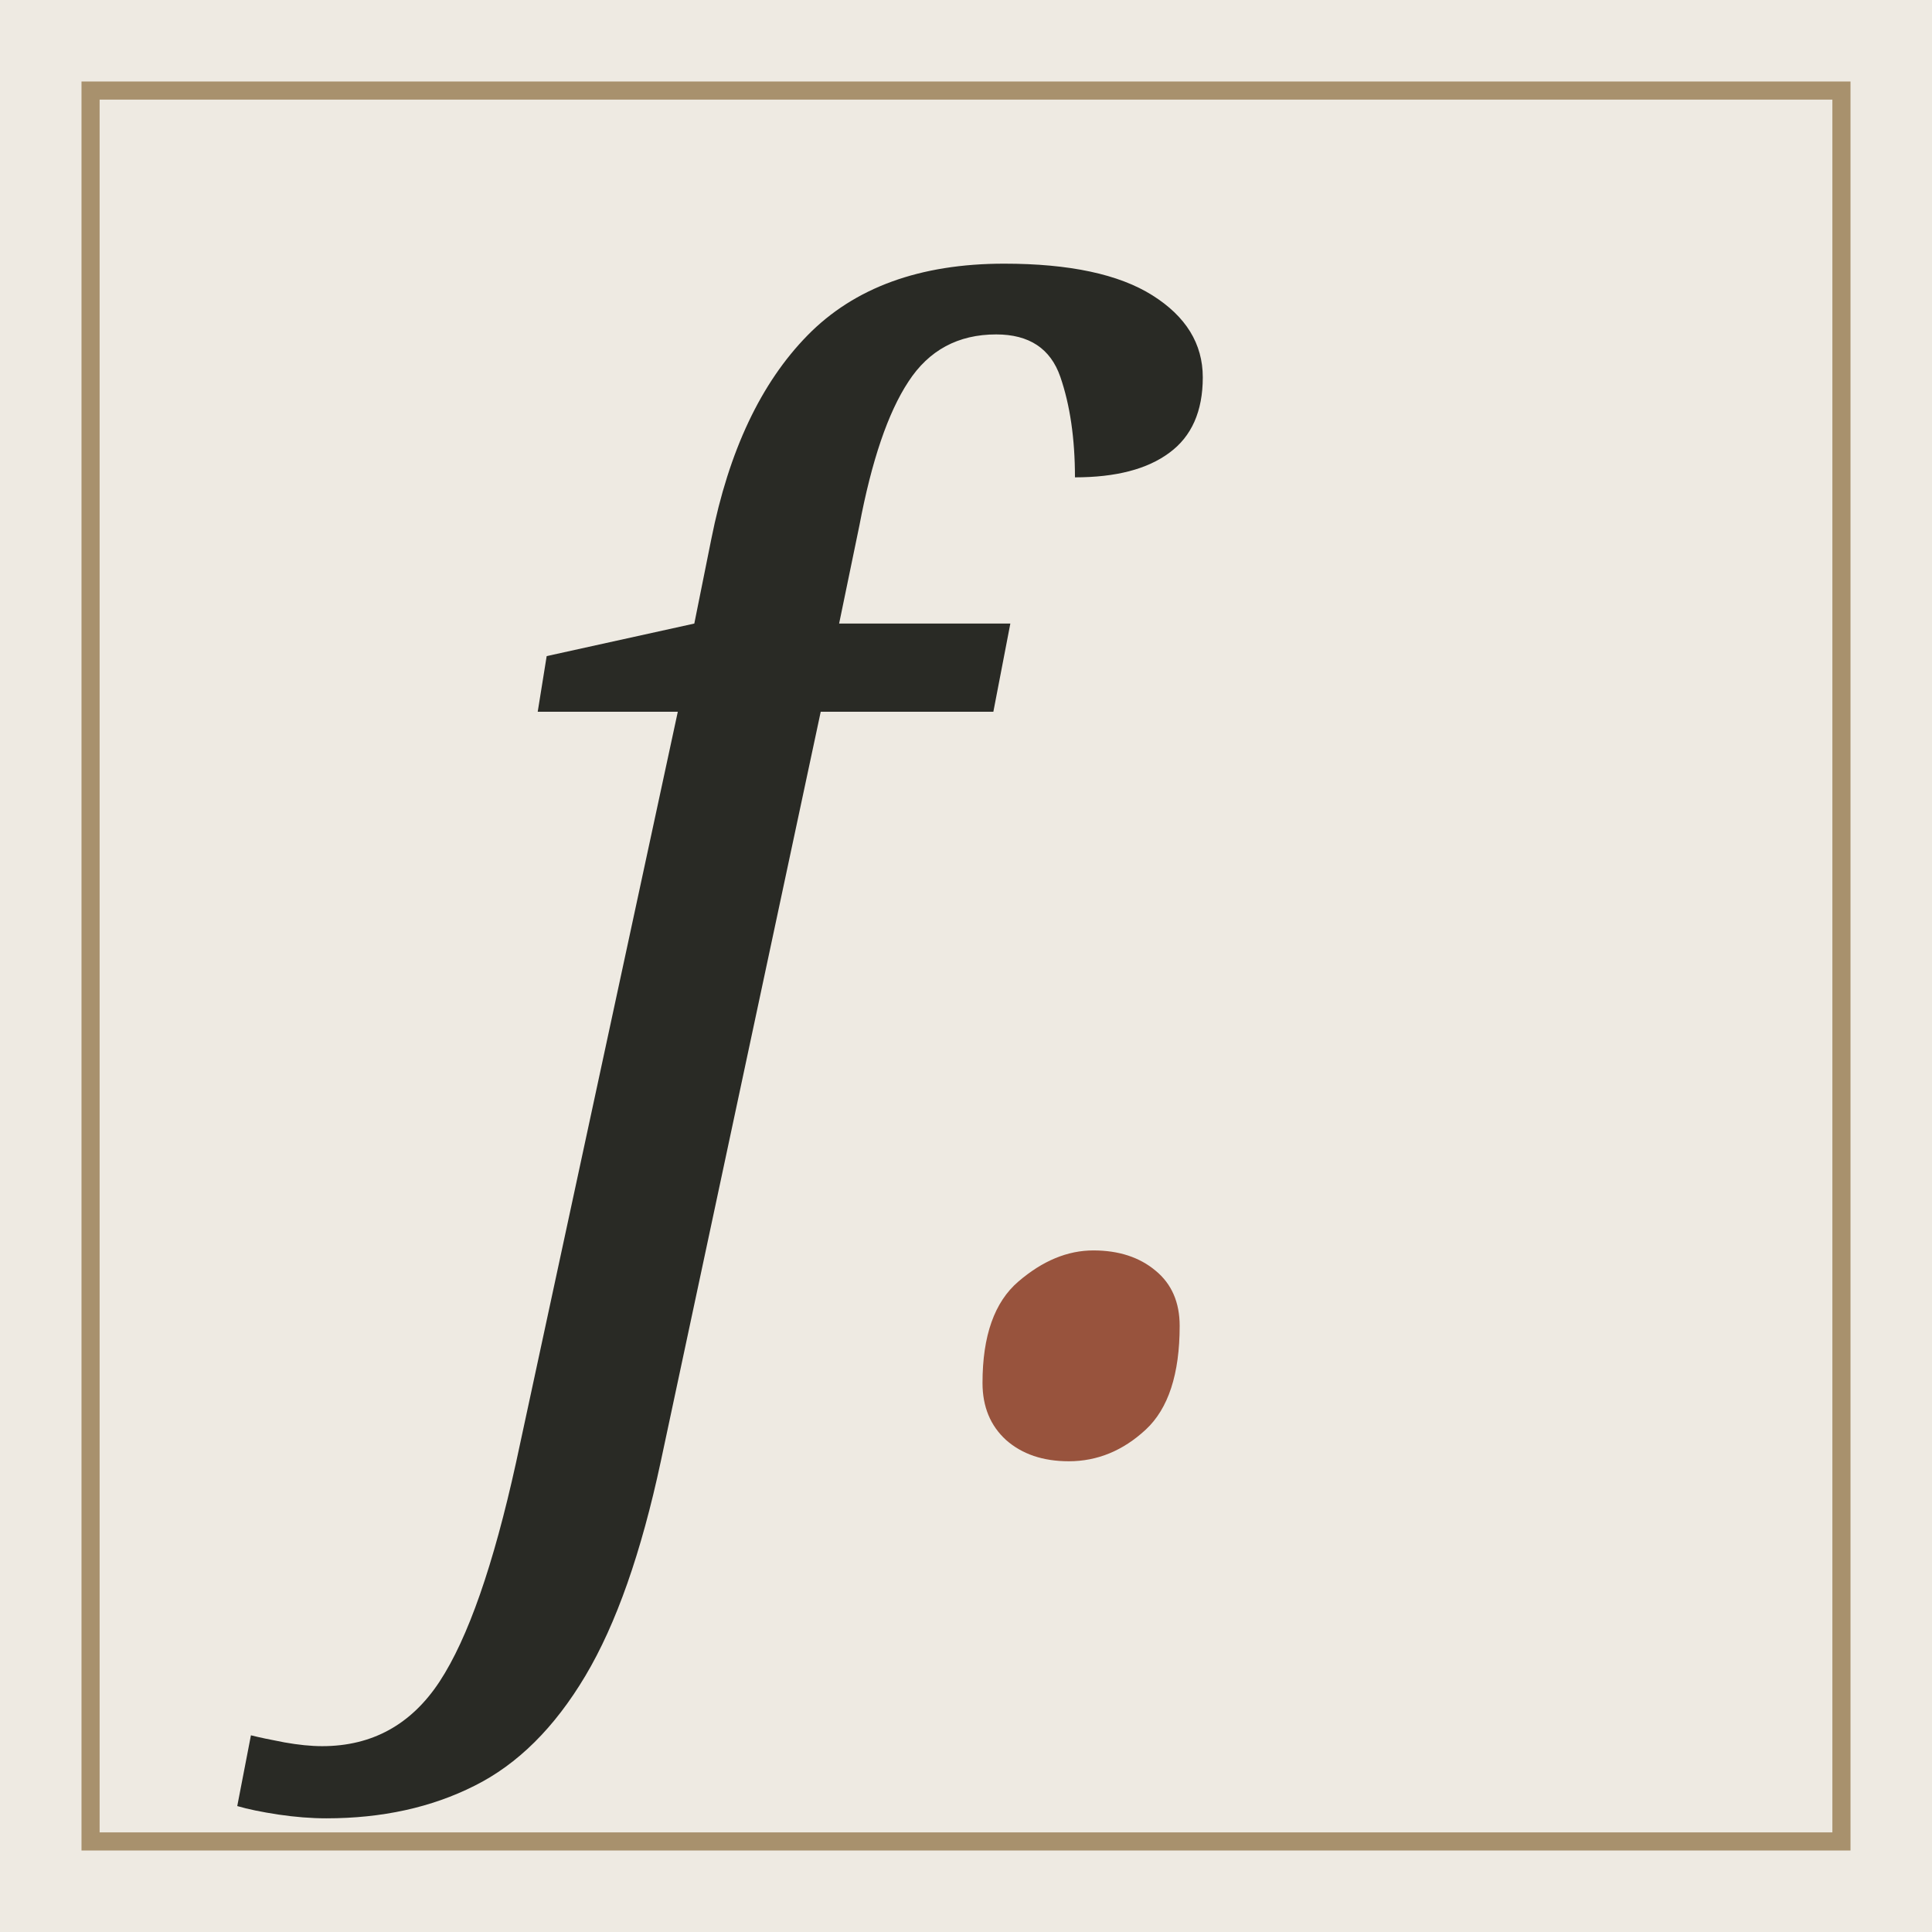
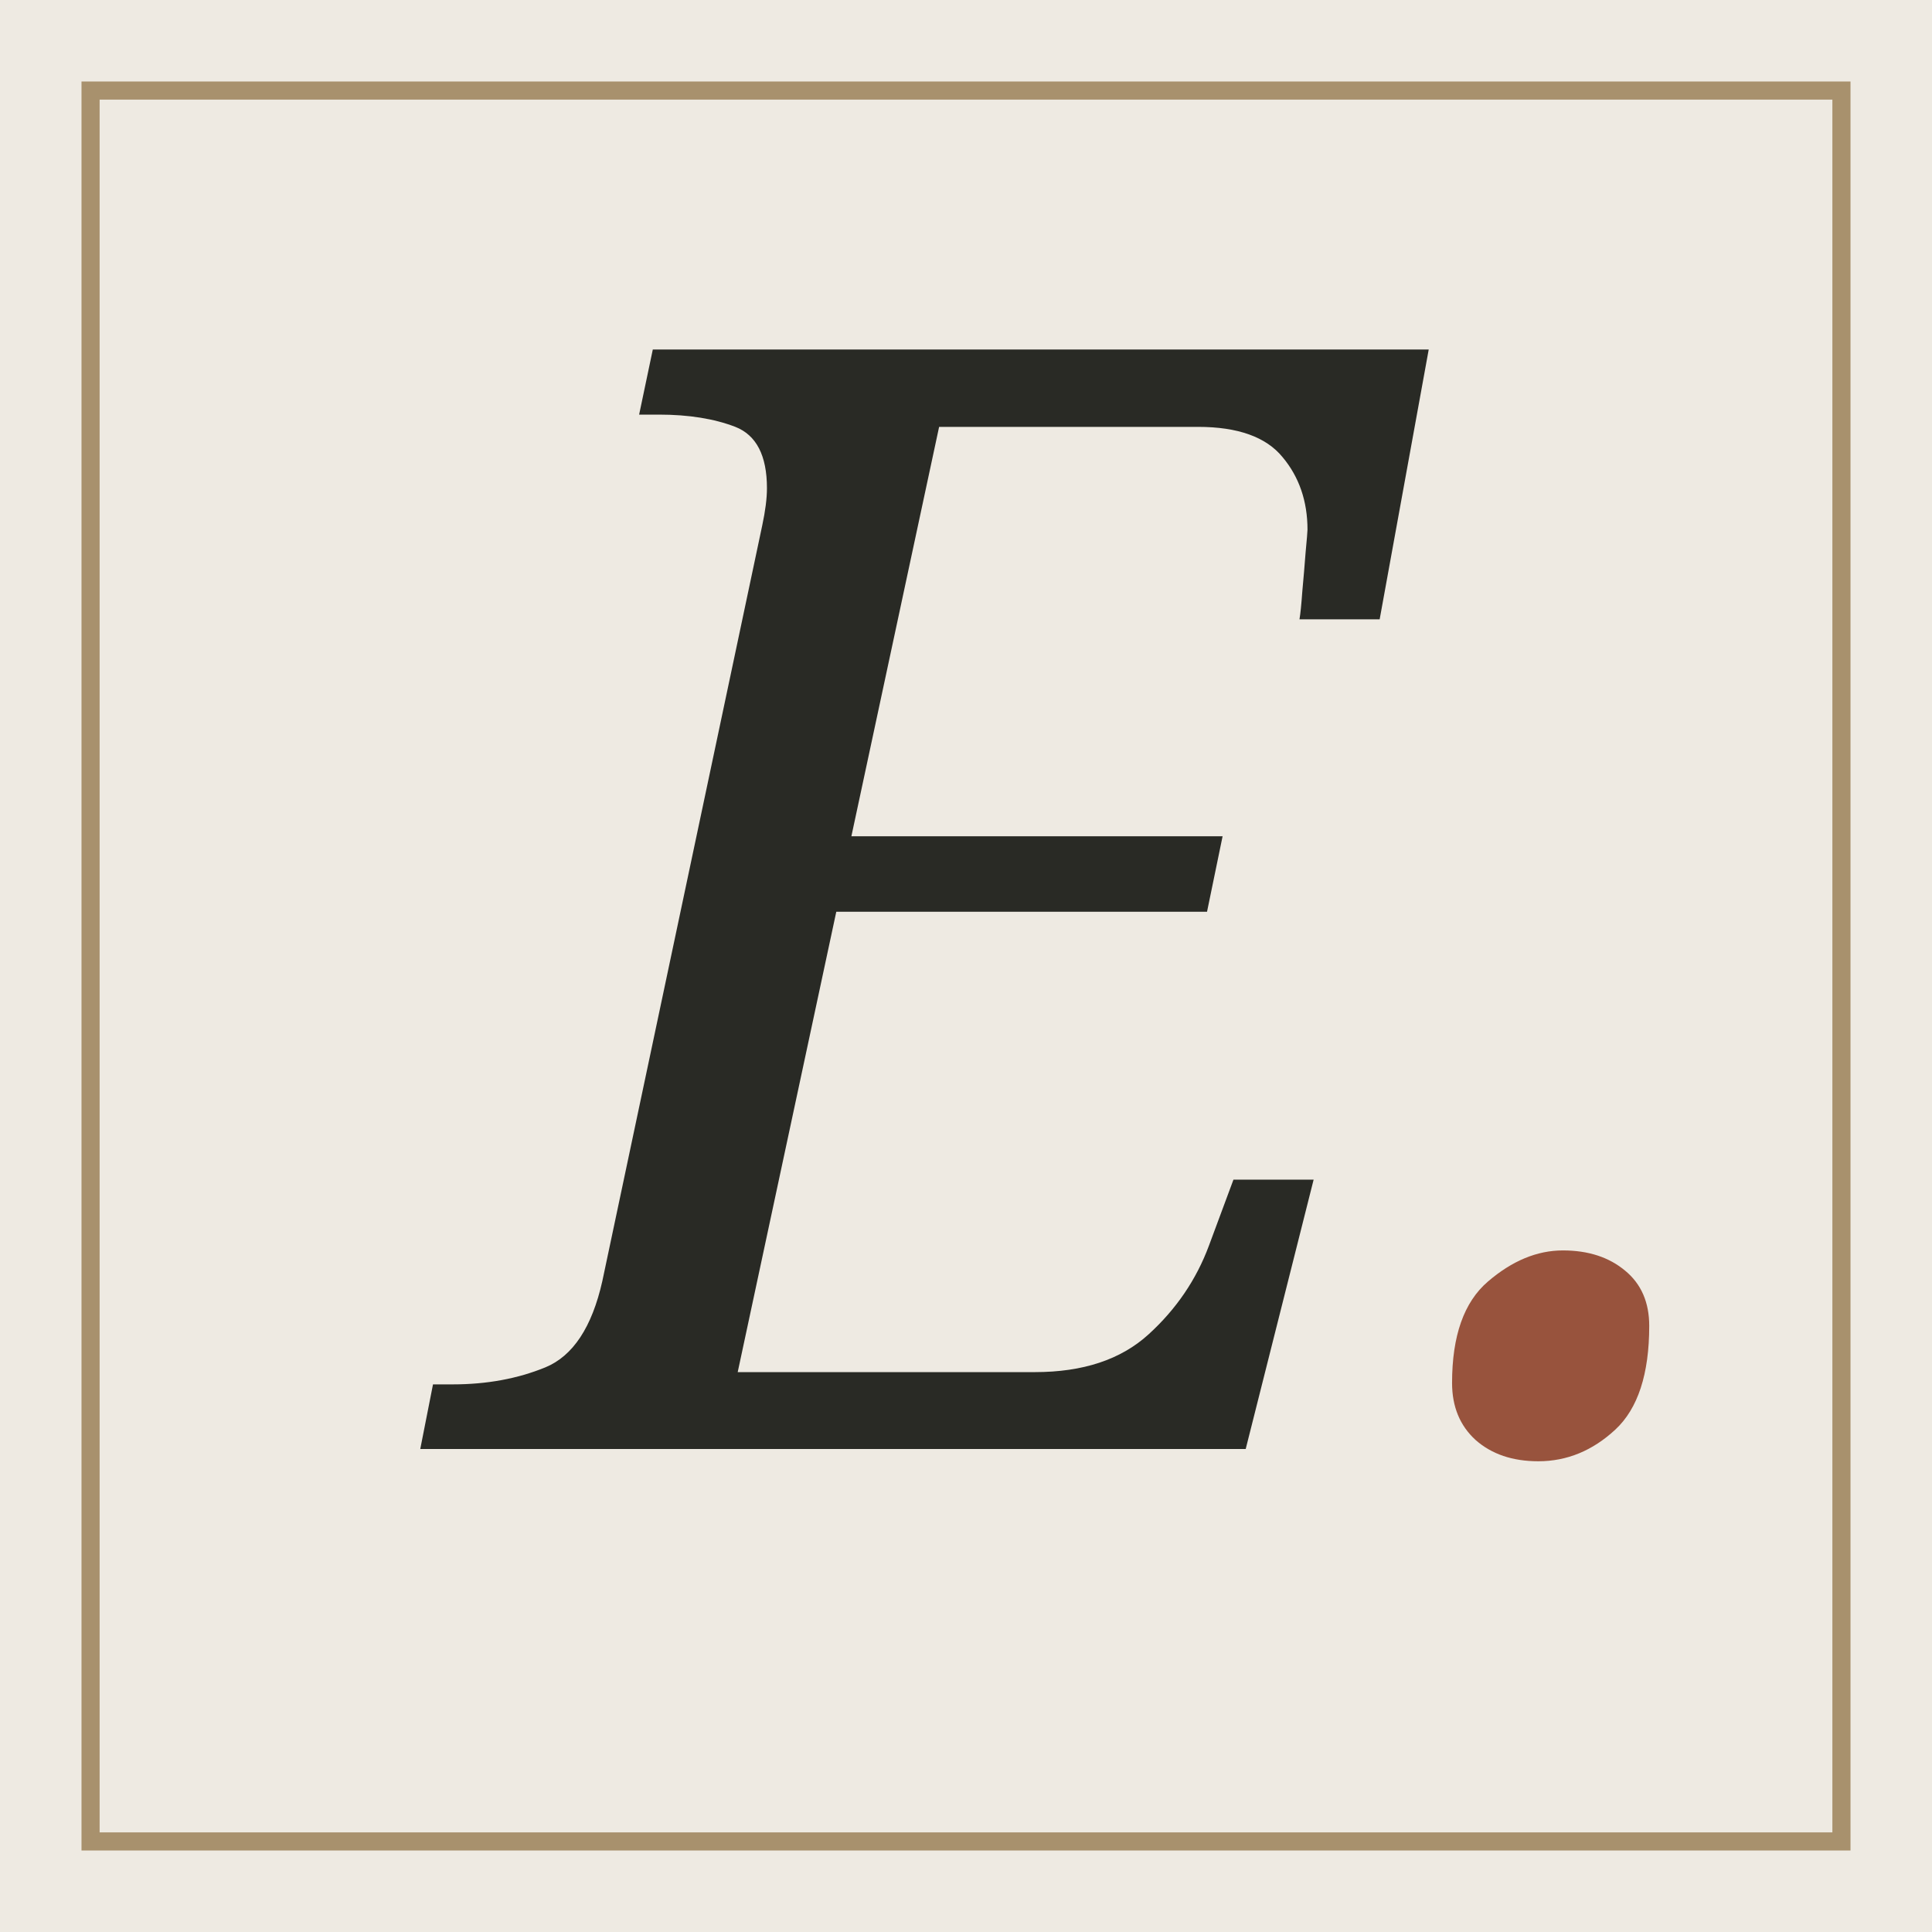
<svg xmlns="http://www.w3.org/2000/svg" viewBox="0 0 64 64">
  <rect width="64" height="64" fill="#eeeae2" />
  <rect x="3" y="3" width="58" height="58" fill="none" stroke="#a8916d" stroke-width=".6" />
-   <text x="15" y="48" font-family="Georgia,serif" font-size="51" font-style="italic" letter-spacing="-5" fill="#292a25">f<tspan fill="#98533d">.</tspan>
+   <text x="15" y="48" font-family="Georgia,serif" font-size="51" font-style="italic" letter-spacing="-5" fill="#292a25">E<tspan fill="#98533d">.</tspan>
  </text>
</svg>
